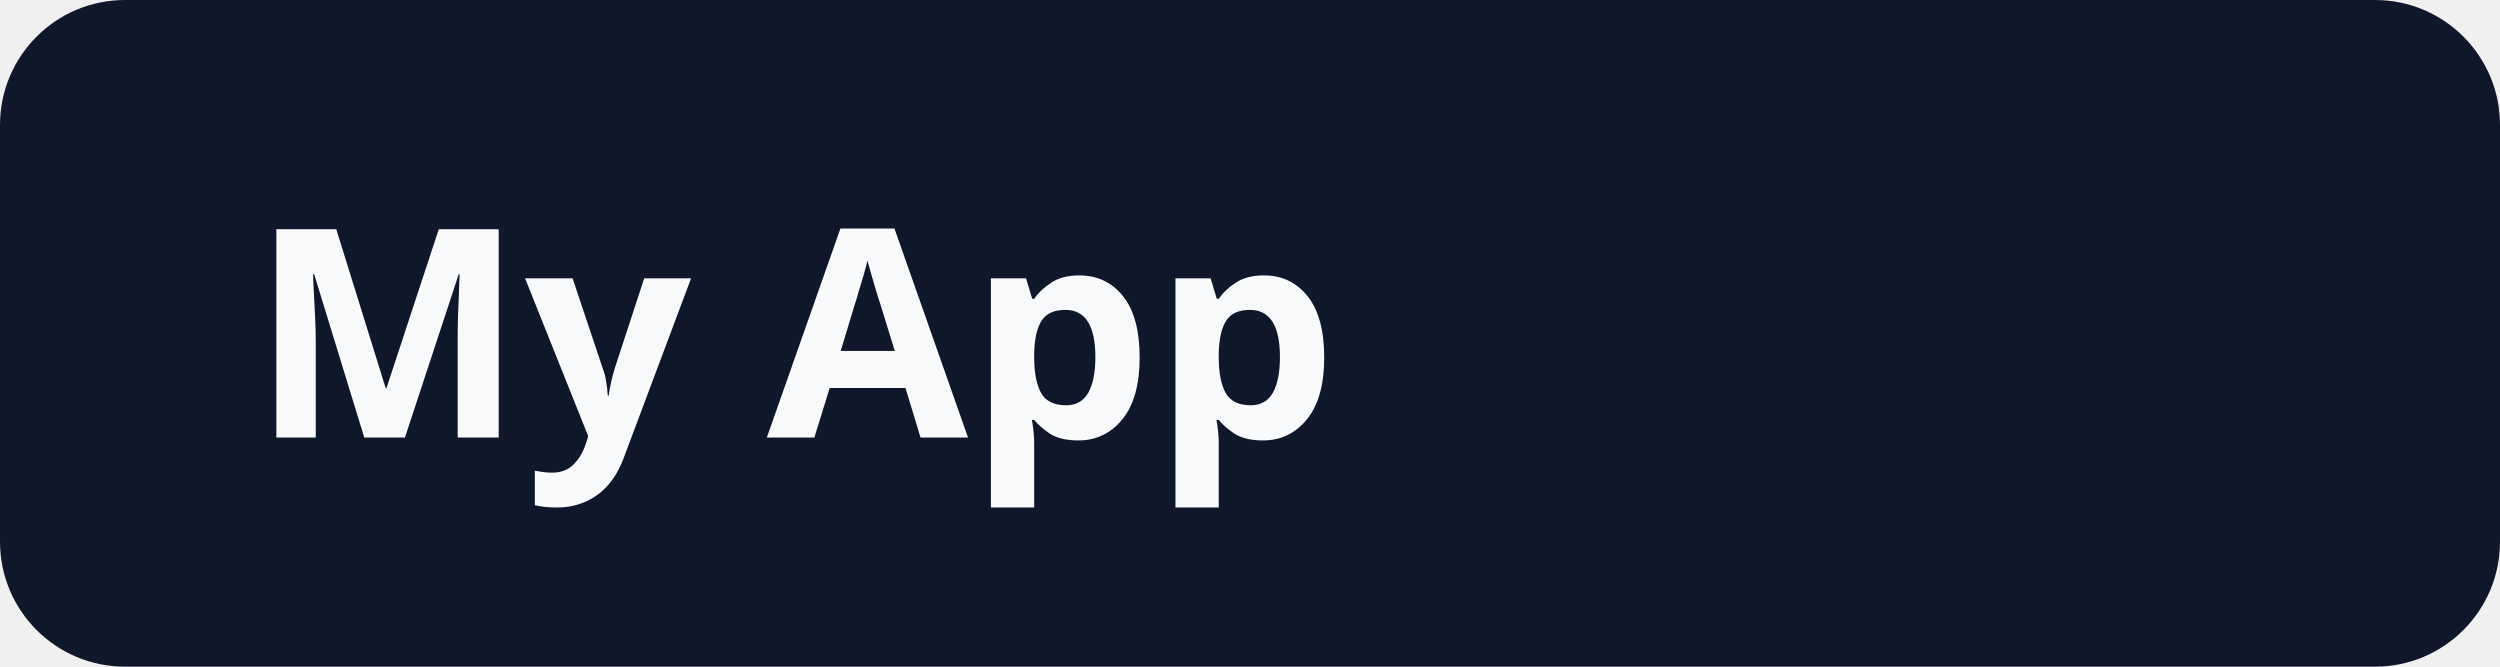
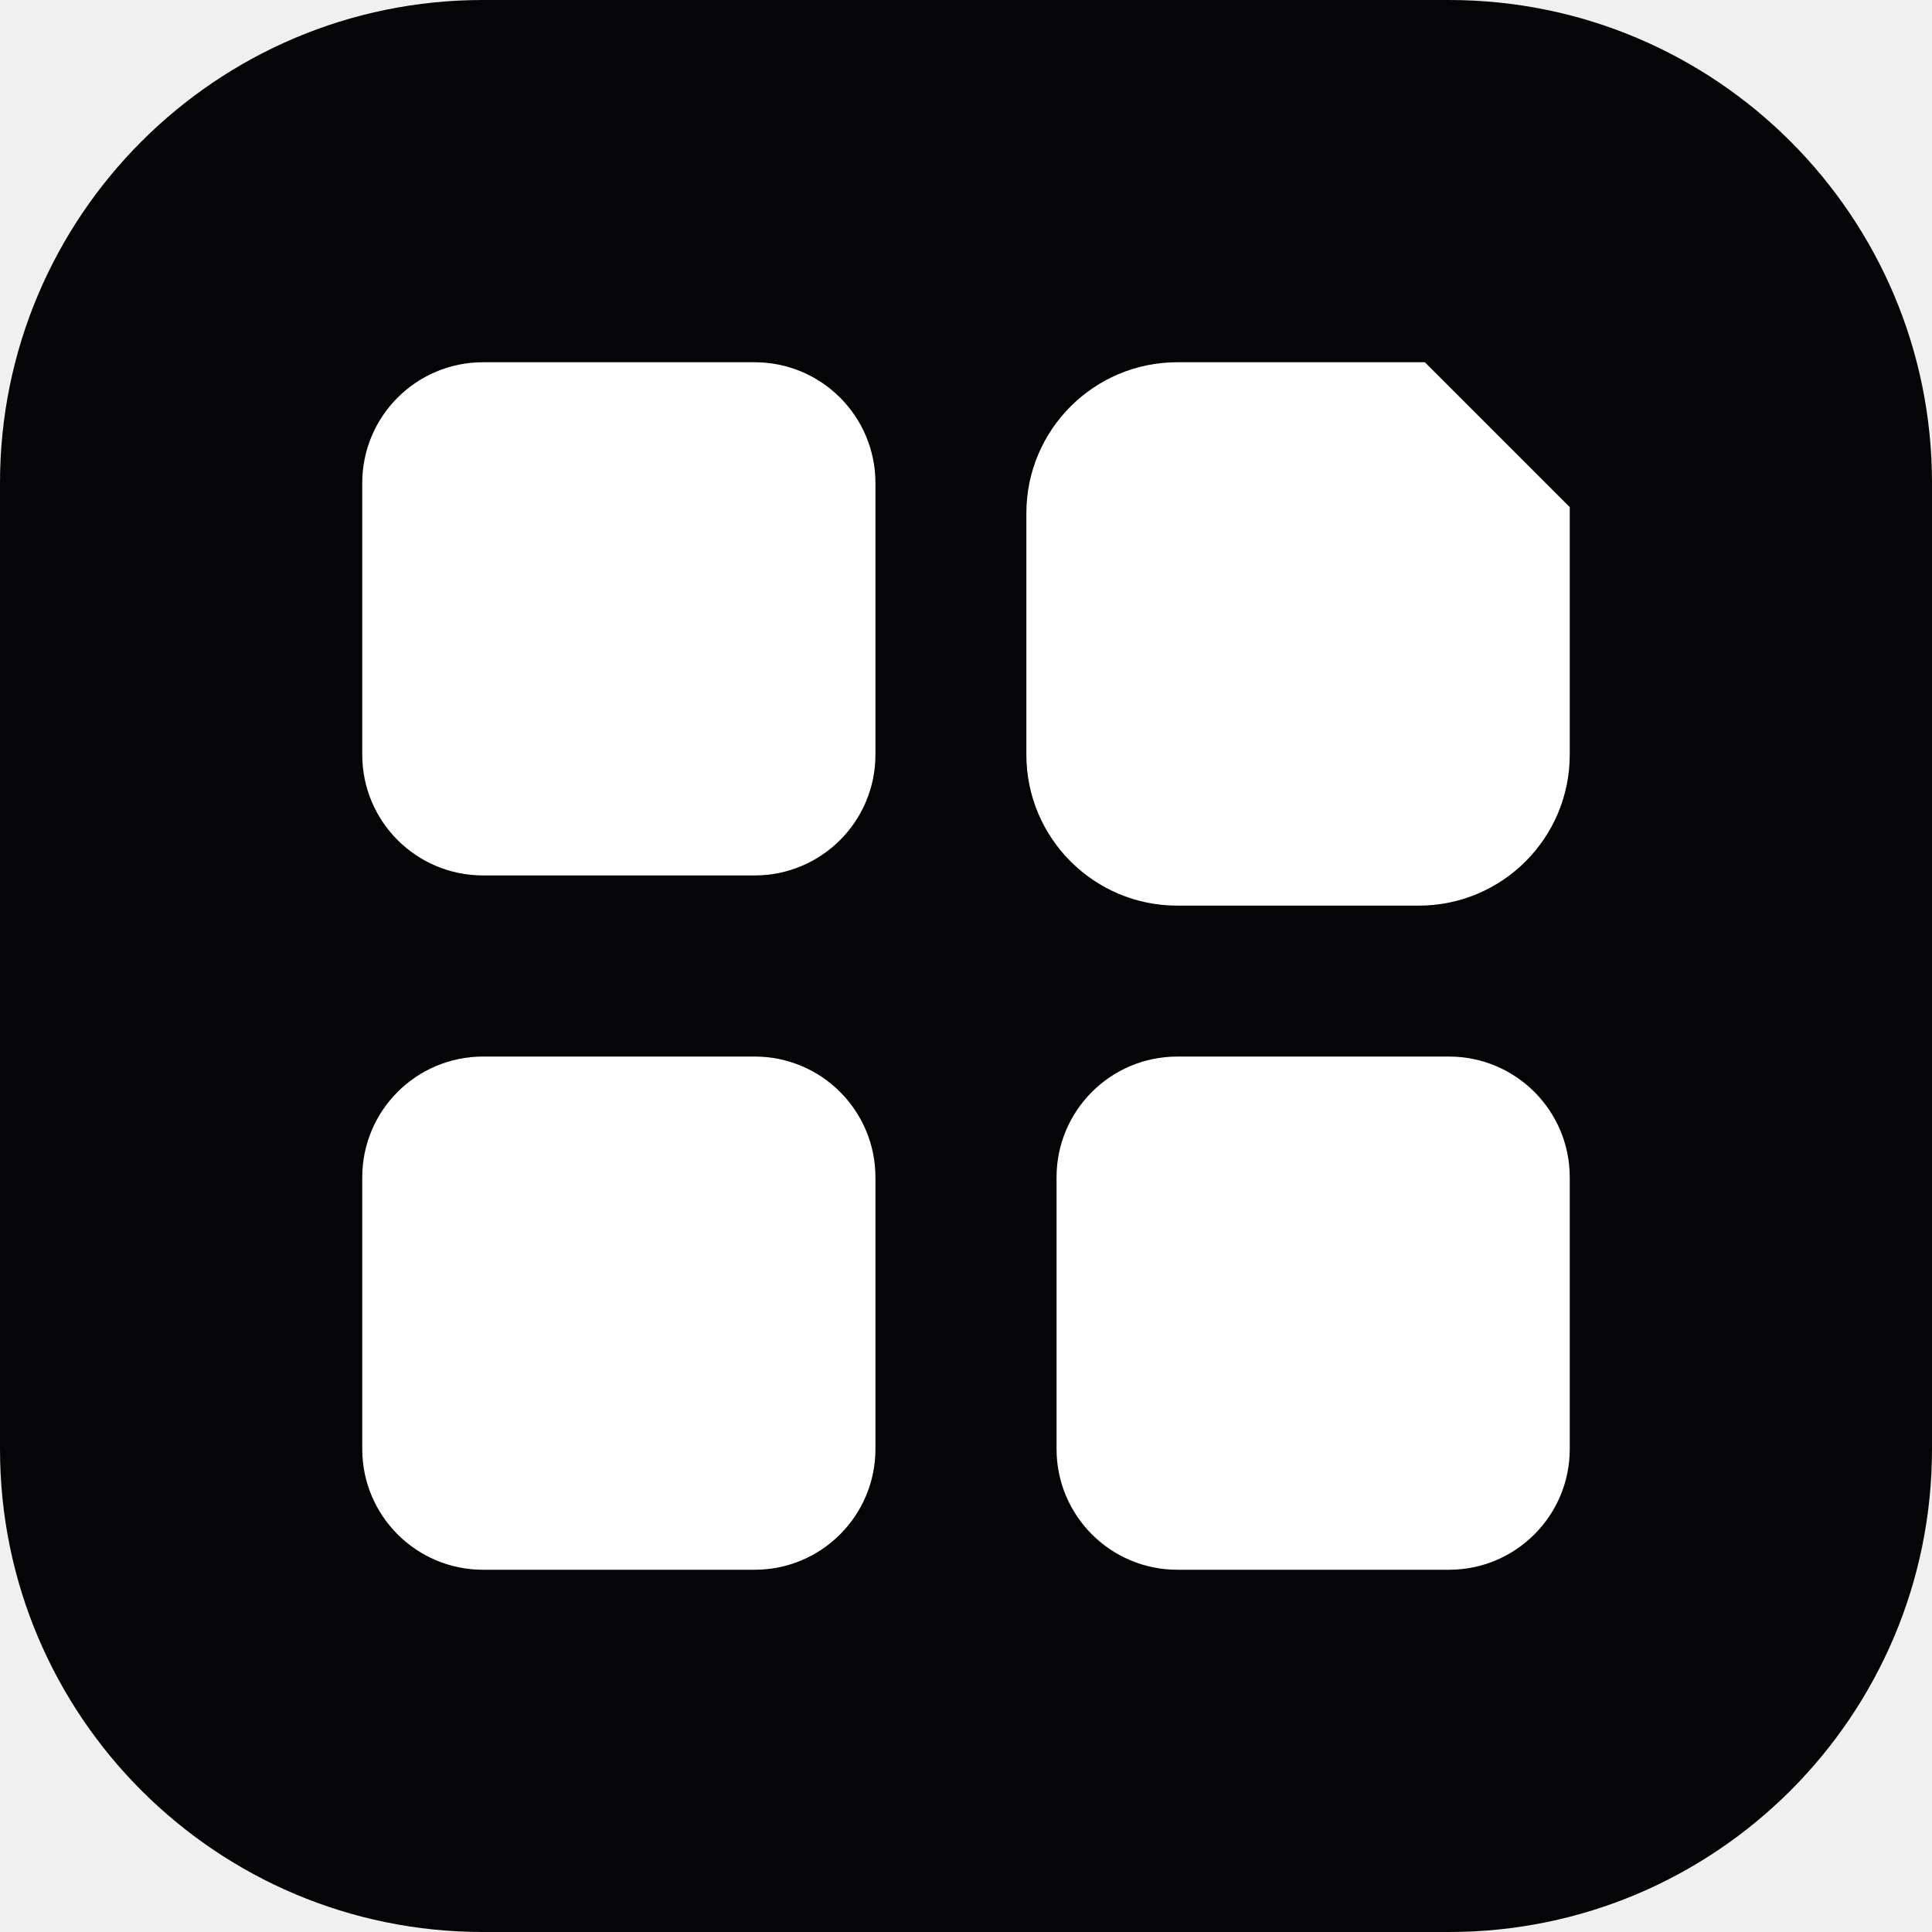
- <svg xmlns="http://www.w3.org/2000/svg" aria-label="App logo" viewBox="0 0 120 32">
-   <rect width="120" height="32" fill="#0f172a" rx="6" />
-   <text x="12" y="21" fill="#f8fafc" font-family="system-ui,sans-serif" font-size="14" font-weight="600">My App</text>
+ <svg xmlns="http://www.w3.org/2000/svg" viewBox="0 0 32 32" role="img" aria-label="VybeKiit">
+   <rect width="32" height="32" rx="8" fill="#050507" />
+   <rect x="6" y="6" width="8.5" height="8.5" rx="2" fill="#ffffff" />
+   <path d="M19.5 6H23.6L26 8.4v4.1A2.5 2.5 0 0 1 23.5 15h-4A2.5 2.5 0 0 1 17 12.5v-4A2.5 2.5 0 0 1 19.5 6Z" fill="#ffffff" />
+   <rect x="6" y="17.5" width="8.5" height="8.5" rx="2" fill="#ffffff" />
+   <rect x="17.5" y="17.5" width="8.5" height="8.5" rx="2" fill="#ffffff" />
</svg>
